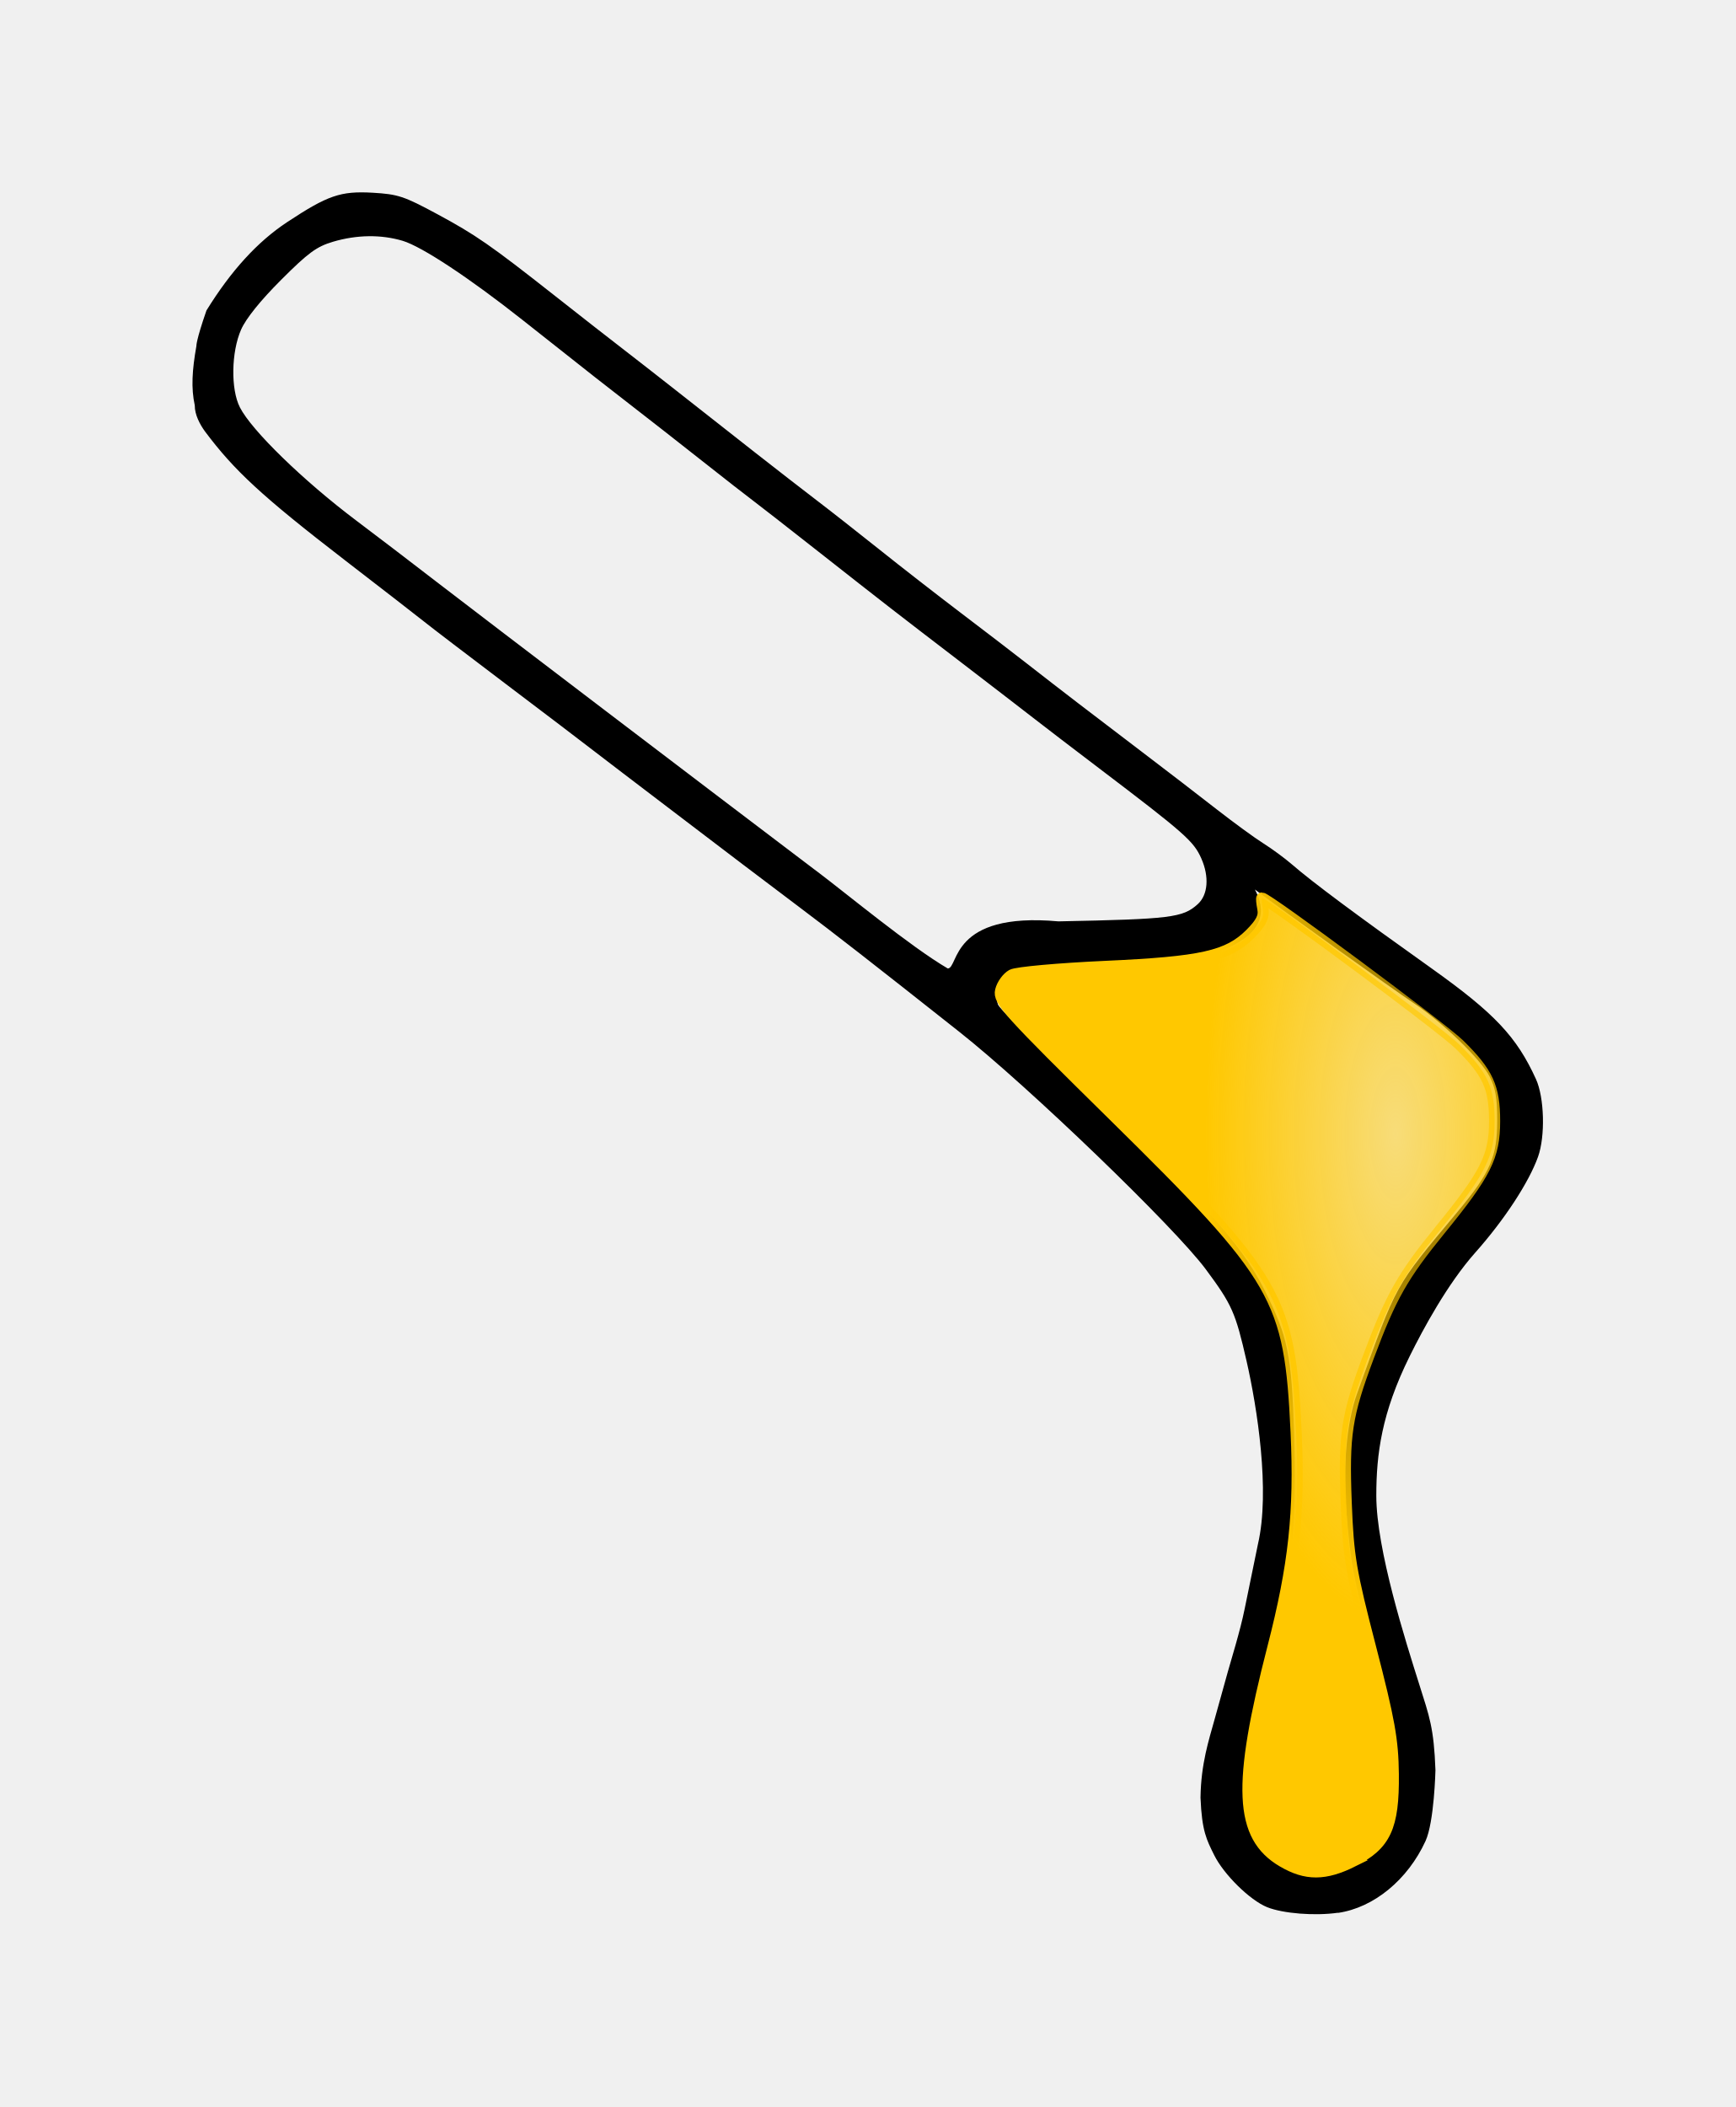
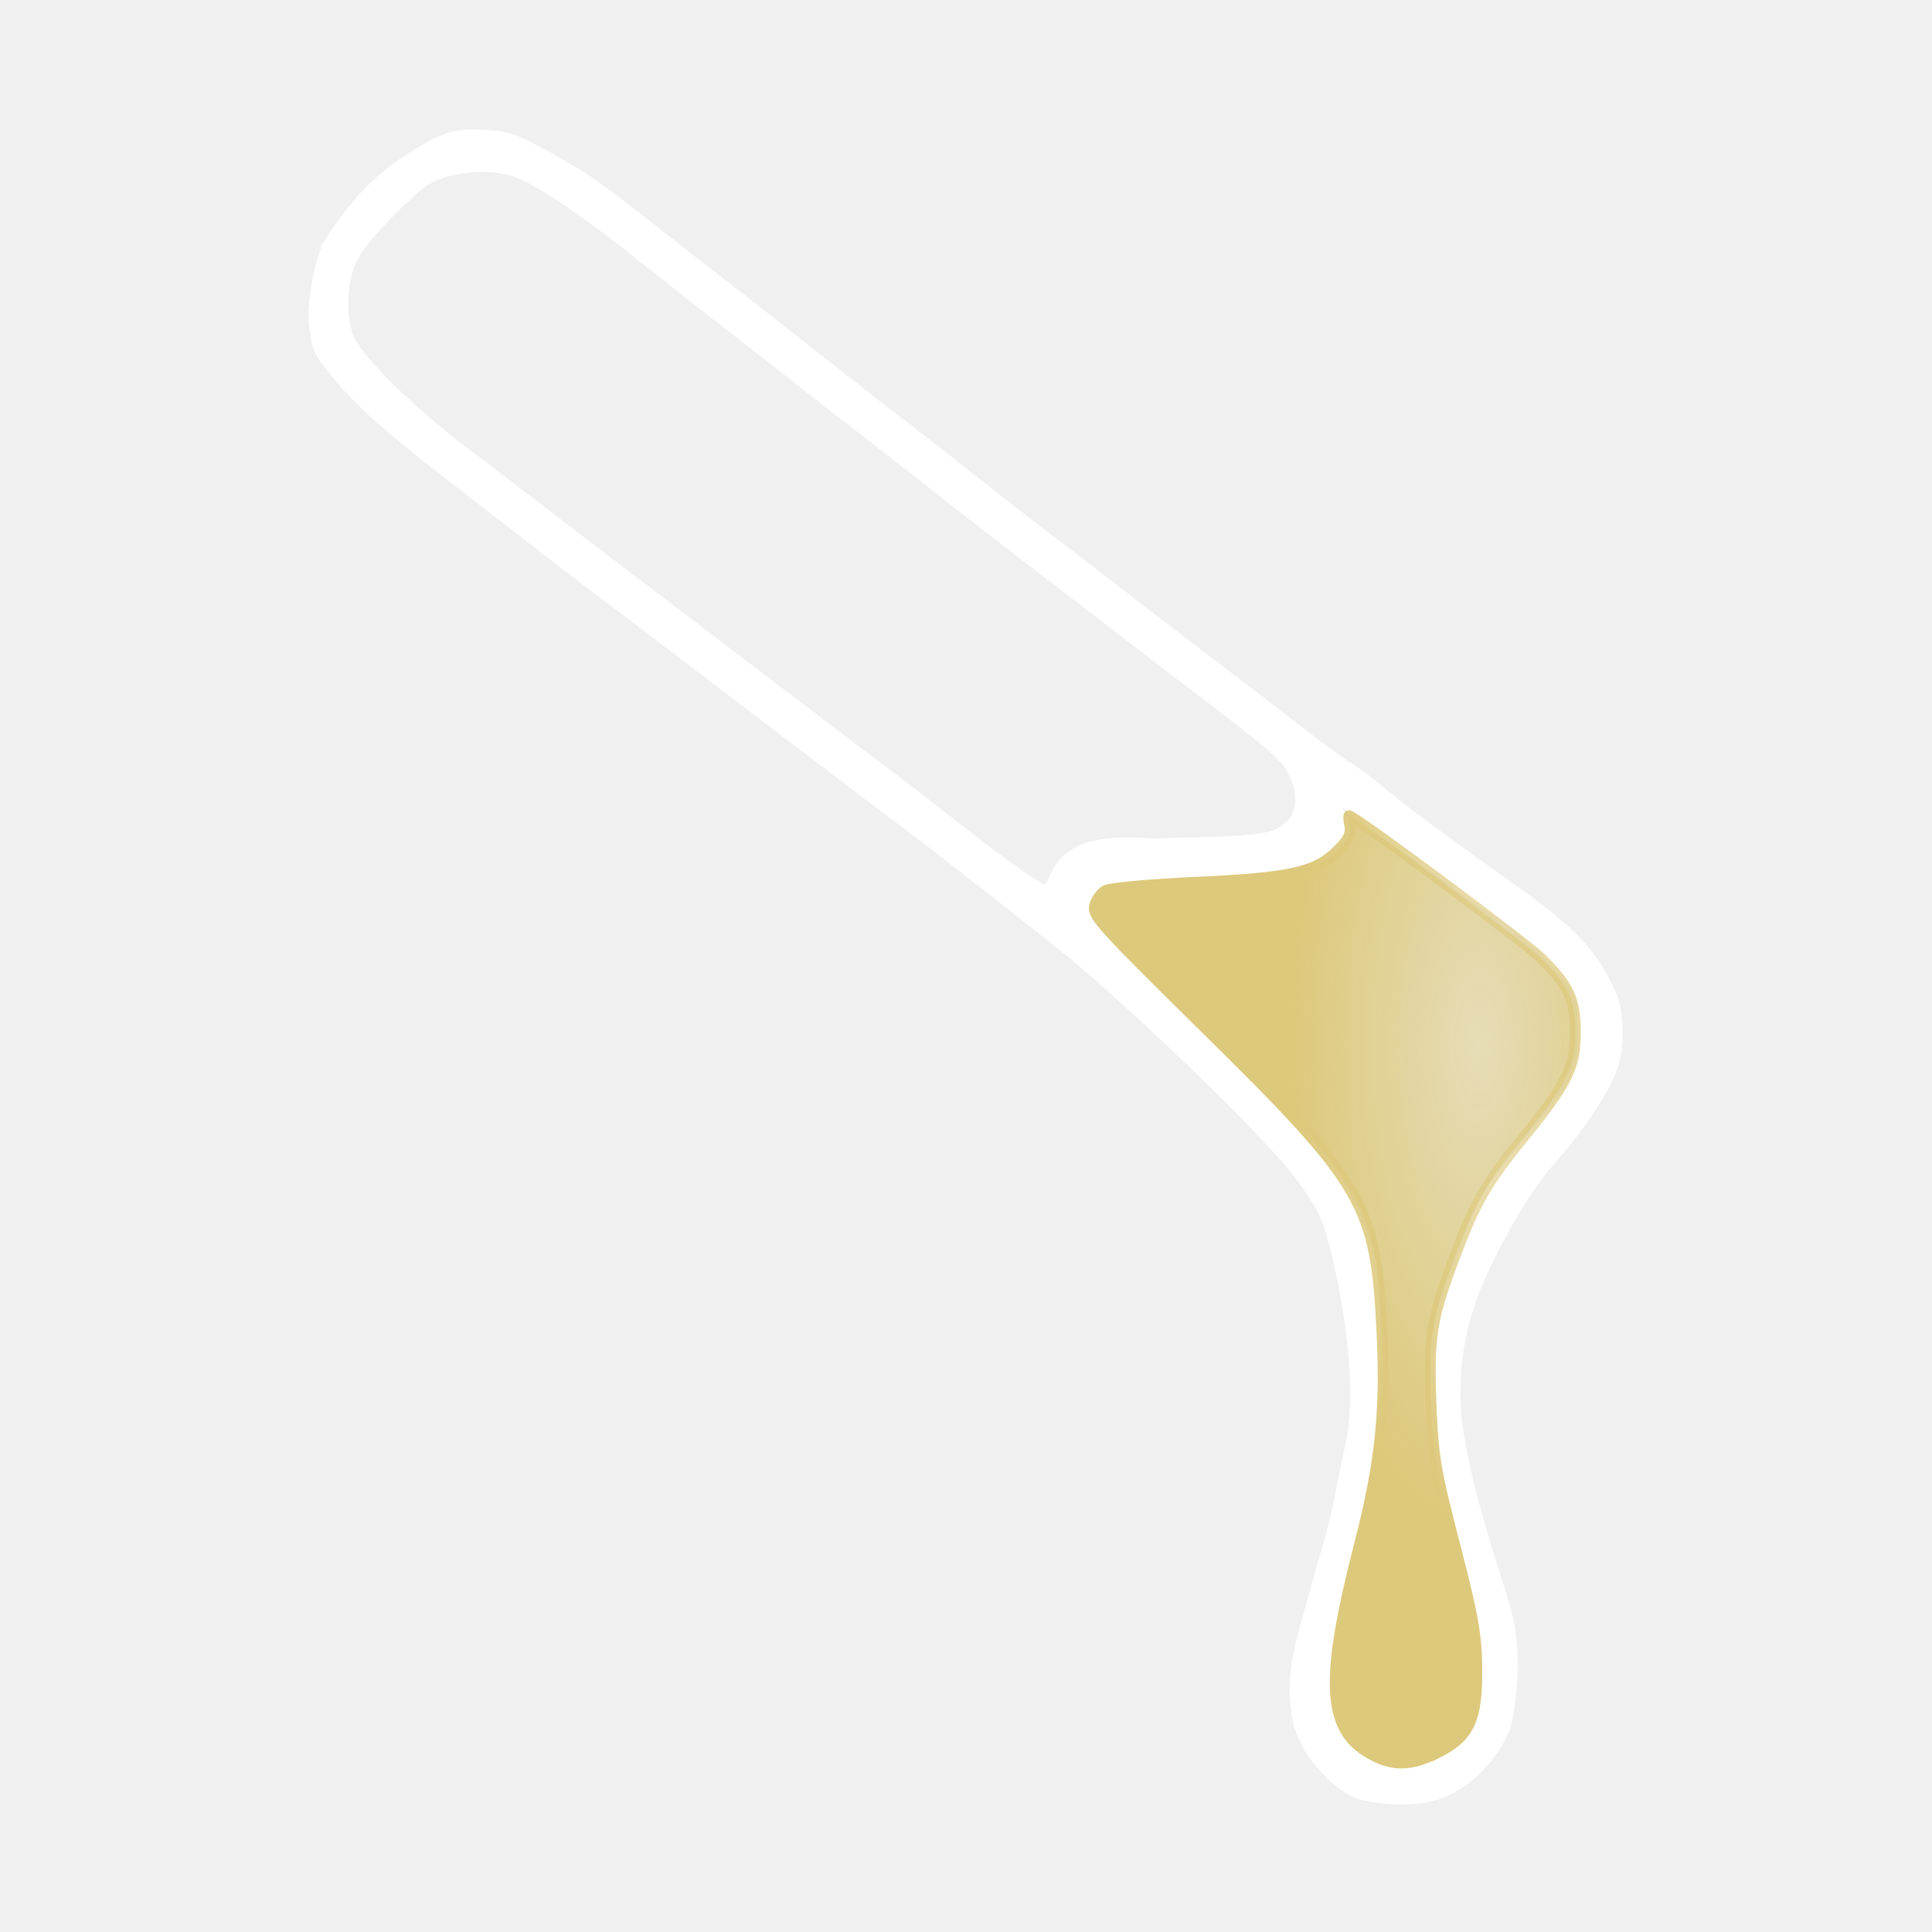
- <svg xmlns="http://www.w3.org/2000/svg" xmlns:xlink="http://www.w3.org/1999/xlink" id="svg8" version="1.1" viewBox="0 0 45.063 54.699" height="54.699mm" width="45.063mm">
+ <svg xmlns="http://www.w3.org/2000/svg" xmlns:xlink="http://www.w3.org/1999/xlink" id="svg8" version="1.1" viewBox="0 0 67.733 67.733" height="256" width="256">
  <defs id="defs2">
    <linearGradient id="linearGradient5288">
-       <stop id="stop5284" offset="0" style="stop-color:#ffc800;stop-opacity:0.498" />
-       <stop id="stop5286" offset="1" style="stop-color:#ffc800;stop-opacity:1" />
+       <stop id="stop5284" offset="0" style="stop-color:#ddc97c;stop-opacity:0.498" />
+       <stop id="stop5286" offset="1" style="stop-color:#ddc97c;stop-opacity:1" />
    </linearGradient>
-     <radialGradient r="81.816" fy="570.621" fx="288.629" cy="570.621" cx="288.629" gradientTransform="matrix(-0.03280174,0,0,0.08401464,60.8634,26.2004)" gradientUnits="userSpaceOnUse" id="radialGradient1017-2-6" xlink:href="#linearGradient5288" />
-     <radialGradient gradientUnits="userSpaceOnUse" gradientTransform="matrix(-0.03280174,0,0,0.08401464,60.8634,26.2004)" r="81.816" fy="570.621" fx="288.629" cy="570.621" cx="288.629" id="radialGradient1037-2-9" xlink:href="#linearGradient5288" />
+     <radialGradient r="81.816" fy="570.621" fx="288.629" cy="570.621" cx="288.629" gradientTransform="matrix(-0.07924987,0,0,0.2029816,68.9072,-78.13219)" gradientUnits="userSpaceOnUse" id="radialGradient1017-2-6" xlink:href="#linearGradient5288" />
+     <radialGradient gradientUnits="userSpaceOnUse" gradientTransform="matrix(-0.07924987,0,0,0.2029816,68.9072,-78.13219)" r="81.816" fy="570.621" fx="288.629" cy="570.621" cx="288.629" id="radialGradient1037-2-9" xlink:href="#linearGradient5288" />
  </defs>
-   <g transform="translate(-29.41203,-35.46346)" id="layer1">
-     <g transform="matrix(1.838998,0,0,1.838998,-28.87163,-71.45084)" id="g5336">
-       <path style="fill:#000000;stroke-width:0.051" d="m 50.583,85.141 c 0.505,-0.073 0.985,-0.467 1.236,-1.015 0.123,-0.269 0.14,-1 0.14,-1 -0.022,-0.599 -0.087,-0.761 -0.225,-1.199 -0.192,-0.608 -0.611,-1.915 -0.61,-2.678 5.87e-4,-0.583 0.073,-1.163 0.472,-1.968 0.19,-0.384 0.532,-1.018 0.924,-1.46 0.41,-0.461 0.757,-0.99 0.887,-1.353 0.104,-0.29 0.09,-0.836 -0.029,-1.097 -0.272,-0.598 -0.585,-0.93 -1.469,-1.56 -1.057,-0.752 -1.684,-1.218 -1.977,-1.472 -0.102,-0.088 -0.283,-0.221 -0.404,-0.297 -0.12,-0.075 -0.418,-0.293 -0.662,-0.483 -0.244,-0.191 -0.713,-0.551 -1.042,-0.801 -0.685,-0.52 -1.182,-0.901 -1.635,-1.255 -0.174,-0.136 -0.59,-0.455 -0.926,-0.71 -0.336,-0.255 -0.857,-0.66 -1.158,-0.901 -0.302,-0.241 -0.715,-0.565 -0.92,-0.721 -0.341,-0.26 -1.181,-0.917 -2.007,-1.569 -0.184,-0.145 -0.497,-0.389 -0.695,-0.542 -0.198,-0.153 -0.627,-0.487 -0.952,-0.744 -0.918,-0.723 -1.121,-0.863 -1.67,-1.159 -0.464,-0.25 -0.549,-0.278 -0.905,-0.299 -0.455,-0.026 -0.635,0.036 -1.212,0.417 -0.417,0.276 -0.79,0.685 -1.136,1.245 -0.149,0.429 -0.142,0.501 -0.142,0.501 -0.061,0.345 -0.076,0.595 -0.023,0.839 -0.001,0.134 0.074,0.27 0.142,0.365 0.413,0.552 0.797,0.911 1.987,1.828 0.51,0.392 1.007,0.779 1.107,0.858 0.099,0.08 0.62,0.477 1.158,0.884 0.538,0.407 1.094,0.829 1.235,0.939 0.142,0.109 0.614,0.47 1.05,0.801 0.436,0.331 0.914,0.695 1.062,0.808 0.148,0.113 0.509,0.386 0.802,0.606 0.487,0.366 1.015,0.777 2.249,1.753 0.98,0.774 3.043,2.761 3.482,3.354 0.371,0.5 0.419,0.61 0.576,1.298 0.148,0.65 0.335,1.829 0.16,2.581 l -0.188,0.916 c -0.062,0.309 -0.196,0.736 -0.239,0.892 -0.043,0.156 -0.127,0.457 -0.186,0.669 -0.079,0.285 -0.192,0.626 -0.198,1.102 0.019,0.475 0.087,0.596 0.193,0.811 0.135,0.273 0.503,0.636 0.747,0.735 0.223,0.09 0.673,0.126 0.999,0.079 z m -0.866,-0.733 c -0.277,-0.185 -0.44,-0.398 -0.439,-0.964 0.002,-0.737 0.212,-1.604 0.411,-2.271 0.241,-0.807 0.314,-1.551 0.274,-2.798 -0.036,-1.124 -0.086,-1.365 -0.42,-2.031 -0.341,-0.679 -0.931,-1.324 -2.795,-3.059 -0.514,-0.478 -0.949,-0.914 -0.966,-0.969 -0.05,-0.158 0.02,-0.34 0.169,-0.438 0.117,-0.077 0.302,-0.095 1.222,-0.116 l 0.575,-0.004 c 0,0 2.197,-0.059 1.662,-1.064 0.443,0.331 1.902,1.377 2.254,1.612 0.394,0.262 0.931,0.782 1.057,1.023 0.085,0.163 0.11,0.301 0.11,0.621 2.1e-4,0.517 -0.092,0.731 -0.554,1.287 -0.914,1.098 -0.844,0.971 -1.427,2.581 -0.146,0.403 -0.201,1.044 -0.146,1.692 0.062,0.73 0.105,0.955 0.324,1.708 0.367,1.263 0.636,2.617 0.015,3.096 -0.153,0.127 -0.466,0.294 -0.811,0.296 -0.27,0.002 -0.376,-0.107 -0.515,-0.2 z m -6.5,-13.977 c -1.497,-1.133 -4.659,-3.54 -5.273,-4.013 -0.55,-0.423 -0.877,-0.673 -1.221,-0.932 -0.749,-0.564 -1.477,-1.272 -1.643,-1.598 -0.131,-0.257 -0.122,-0.782 0.017,-1.098 0.069,-0.157 0.274,-0.411 0.565,-0.702 0.383,-0.383 0.5,-0.469 0.732,-0.538 0.337,-0.1 0.68,-0.104 0.985,-0.013 0.272,0.082 0.941,0.524 1.691,1.117 1.007,0.797 1.209,0.955 1.57,1.234 0.198,0.153 0.627,0.488 0.952,0.745 0.326,0.257 0.653,0.513 0.728,0.568 0.075,0.056 0.49,0.379 0.922,0.719 0.937,0.737 1.106,0.868 2.023,1.57 0.388,0.297 0.839,0.645 1.003,0.772 0.163,0.127 0.585,0.45 0.937,0.717 1.221,0.927 1.34,1.033 1.448,1.276 0.115,0.259 0.095,0.515 -0.05,0.646 -0.211,0.191 -0.377,0.211 -1.967,0.243 -1.534,-0.139 -1.404,0.66 -1.562,0.665 -0.527,-0.308 -1.422,-1.051 -1.856,-1.378 z" id="path960-3-1" />
-       <path style="opacity:1;fill:url(#radialGradient1017-2-6);fill-opacity:1;stroke:url(#radialGradient1037-2-9);stroke-width:0.157;stroke-miterlimit:4;stroke-dasharray:none" d="m 50.793,84.412 c 0.461,-0.23 0.579,-0.483 0.571,-1.23 -0.005,-0.482 -0.056,-0.764 -0.319,-1.78 -0.283,-1.092 -0.316,-1.287 -0.346,-2.053 -0.037,-0.959 0.004,-1.23 0.318,-2.068 0.315,-0.844 0.478,-1.131 1.015,-1.79 0.64,-0.786 0.762,-1.029 0.762,-1.526 0,-0.482 -0.095,-0.687 -0.499,-1.084 -0.242,-0.238 -2.708,-2.067 -2.786,-2.067 -0.009,0 -0.003,0.068 0.013,0.15 0.022,0.113 -0.023,0.201 -0.177,0.356 -0.316,0.316 -0.683,0.398 -2.054,0.46 -0.655,0.03 -1.245,0.083 -1.311,0.119 -0.066,0.036 -0.139,0.135 -0.16,0.222 -0.036,0.143 0.106,0.3 1.592,1.763 2.338,2.302 2.491,2.568 2.58,4.472 0.052,1.126 -0.029,1.878 -0.328,3.038 -0.505,1.957 -0.473,2.665 0.137,3.023 0.332,0.195 0.598,0.194 0.995,-0.004 z" id="path985-6-9" />
-     </g>
+   <g id="g830" transform="translate(5.820834,-1.058333)">
+     <path id="path960-3-1" d="m 44.071,64.271 c 1.221,-0.176 2.381,-1.128 2.987,-2.452 0.297,-0.649 0.338,-2.417 0.338,-2.417 -0.054,-1.447 -0.209,-1.838 -0.543,-2.896 -0.464,-1.468 -1.477,-4.626 -1.475,-6.469 0.001,-1.408 0.176,-2.809 1.141,-4.754 0.46,-0.927 1.284,-2.46 2.233,-3.526 0.991,-1.114 1.829,-2.391 2.144,-3.268 0.252,-0.701 0.217,-2.02 -0.07,-2.651 C 50.17,34.392 49.414,33.589 47.276,32.069 44.721,30.252 43.208,29.125 42.5,28.512 42.255,28.3 41.816,27.977 41.525,27.796 41.234,27.614 40.514,27.088 39.925,26.628 39.336,26.167 38.203,25.296 37.408,24.692 35.752,23.436 34.552,22.515 33.457,21.661 33.037,21.333 32.03,20.561 31.22,19.946 30.409,19.33 29.15,18.351 28.421,17.77 27.692,17.189 26.692,16.405 26.199,16.029 25.374,15.4 23.345,13.814 21.351,12.238 20.906,11.887 20.151,11.298 19.672,10.929 19.194,10.56 18.158,9.752 17.372,9.132 15.153,7.385 14.665,7.046 13.337,6.331 12.215,5.727 12.011,5.66 11.15,5.61 10.051,5.546 9.617,5.696 8.222,6.618 7.213,7.285 6.312,8.273 5.476,9.627 5.117,10.664 5.134,10.837 5.134,10.837 c -0.147,0.835 -0.184,1.439 -0.056,2.026 -0.002,0.324 0.179,0.652 0.343,0.882 0.998,1.333 1.926,2.202 4.802,4.417 1.231,0.948 2.434,1.881 2.673,2.073 0.239,0.192 1.498,1.153 2.798,2.136 1.299,0.983 2.642,2.003 2.984,2.267 0.342,0.264 1.484,1.135 2.538,1.934 1.054,0.8 2.209,1.678 2.566,1.952 0.358,0.274 1.23,0.933 1.939,1.465 1.176,0.884 2.451,1.877 5.434,4.234 2.367,1.87 7.352,6.671 8.413,8.103 0.896,1.209 1.014,1.473 1.391,3.136 0.358,1.57 0.809,4.418 0.386,6.235 l -0.453,2.214 c -0.149,0.746 -0.474,1.779 -0.578,2.155 -0.104,0.376 -0.306,1.104 -0.449,1.616 -0.192,0.689 -0.463,1.513 -0.477,2.661 0.046,1.148 0.21,1.44 0.466,1.96 0.325,0.66 1.216,1.537 1.804,1.775 0.538,0.218 1.626,0.304 2.413,0.191 z m -2.092,-1.772 c -0.669,-0.447 -1.064,-0.961 -1.06,-2.329 0.006,-1.782 0.512,-3.875 0.993,-5.487 0.582,-1.949 0.758,-3.748 0.662,-6.761 -0.086,-2.716 -0.207,-3.297 -1.015,-4.906 -0.824,-1.641 -2.249,-3.2 -6.754,-7.391 -1.242,-1.156 -2.293,-2.209 -2.335,-2.34 -0.121,-0.382 0.048,-0.822 0.409,-1.059 0.283,-0.186 0.73,-0.229 2.953,-0.281 l 1.389,-0.01 c 0,0 5.308,-0.143 4.016,-2.571 1.069,0.799 4.596,3.328 5.446,3.894 0.951,0.633 2.249,1.889 2.554,2.471 0.206,0.393 0.265,0.727 0.265,1.5 5.07e-4,1.25 -0.222,1.765 -1.339,3.109 -2.207,2.653 -2.038,2.346 -3.448,6.236 -0.353,0.974 -0.486,2.521 -0.352,4.088 0.151,1.763 0.254,2.306 0.783,4.127 0.887,3.052 1.537,6.324 0.036,7.479 -0.37,0.307 -1.126,0.709 -1.96,0.715 -0.652,0.005 -0.908,-0.259 -1.243,-0.483 z M 26.274,28.731 C 22.658,25.992 15.018,20.178 13.534,19.035 12.206,18.012 11.414,17.408 10.583,16.782 8.773,15.419 7.015,13.709 6.614,12.922 6.298,12.303 6.318,11.033 6.656,10.27 6.823,9.891 7.317,9.277 8.02,8.574 8.947,7.648 9.229,7.44 9.788,7.274 10.602,7.032 11.431,7.022 12.168,7.244 c 0.658,0.198 2.275,1.266 4.085,2.699 2.433,1.926 2.921,2.308 3.792,2.98 0.479,0.369 1.514,1.179 2.3,1.799 0.786,0.621 1.578,1.239 1.76,1.373 0.181,0.135 1.184,0.916 2.229,1.737 2.265,1.78 2.673,2.096 4.888,3.792 0.938,0.718 2.028,1.557 2.423,1.865 0.395,0.308 1.413,1.088 2.263,1.733 2.95,2.241 3.238,2.495 3.498,3.083 0.277,0.626 0.229,1.244 -0.122,1.561 -0.51,0.461 -0.911,0.511 -4.753,0.586 -3.706,-0.336 -3.392,1.594 -3.773,1.608 -1.274,-0.744 -3.436,-2.54 -4.484,-3.33 z" style="fill:#ffffff;fill-opacity:1;stroke-width:0.124" />
+     <path id="path985-6-9" d="m 44.576,62.509 c 1.115,-0.556 1.399,-1.168 1.379,-2.973 -0.013,-1.165 -0.135,-1.846 -0.771,-4.3 -0.684,-2.639 -0.763,-3.109 -0.835,-4.96 -0.089,-2.318 0.011,-2.971 0.768,-4.997 0.762,-2.04 1.154,-2.732 2.452,-4.324 1.547,-1.899 1.841,-2.487 1.841,-3.687 0,-1.164 -0.229,-1.661 -1.206,-2.62 -0.585,-0.574 -6.543,-4.993 -6.732,-4.993 -0.021,0 -0.007,0.163 0.031,0.362 0.052,0.272 -0.055,0.487 -0.429,0.86 -0.764,0.764 -1.649,0.962 -4.963,1.112 -1.582,0.072 -3.008,0.201 -3.169,0.287 -0.161,0.086 -0.335,0.327 -0.387,0.535 -0.087,0.345 0.257,0.726 3.846,4.259 5.648,5.561 6.019,6.204 6.233,10.804 0.126,2.722 -0.07,4.537 -0.794,7.34 -1.22,4.728 -1.143,6.439 0.332,7.303 0.803,0.471 1.445,0.468 2.404,-0.01 z" style="opacity:1;fill:url(#radialGradient1017-2-6);fill-opacity:1;stroke:url(#radialGradient1037-2-9);stroke-width:0.379;stroke-miterlimit:4;stroke-dasharray:none" />
  </g>
</svg>
